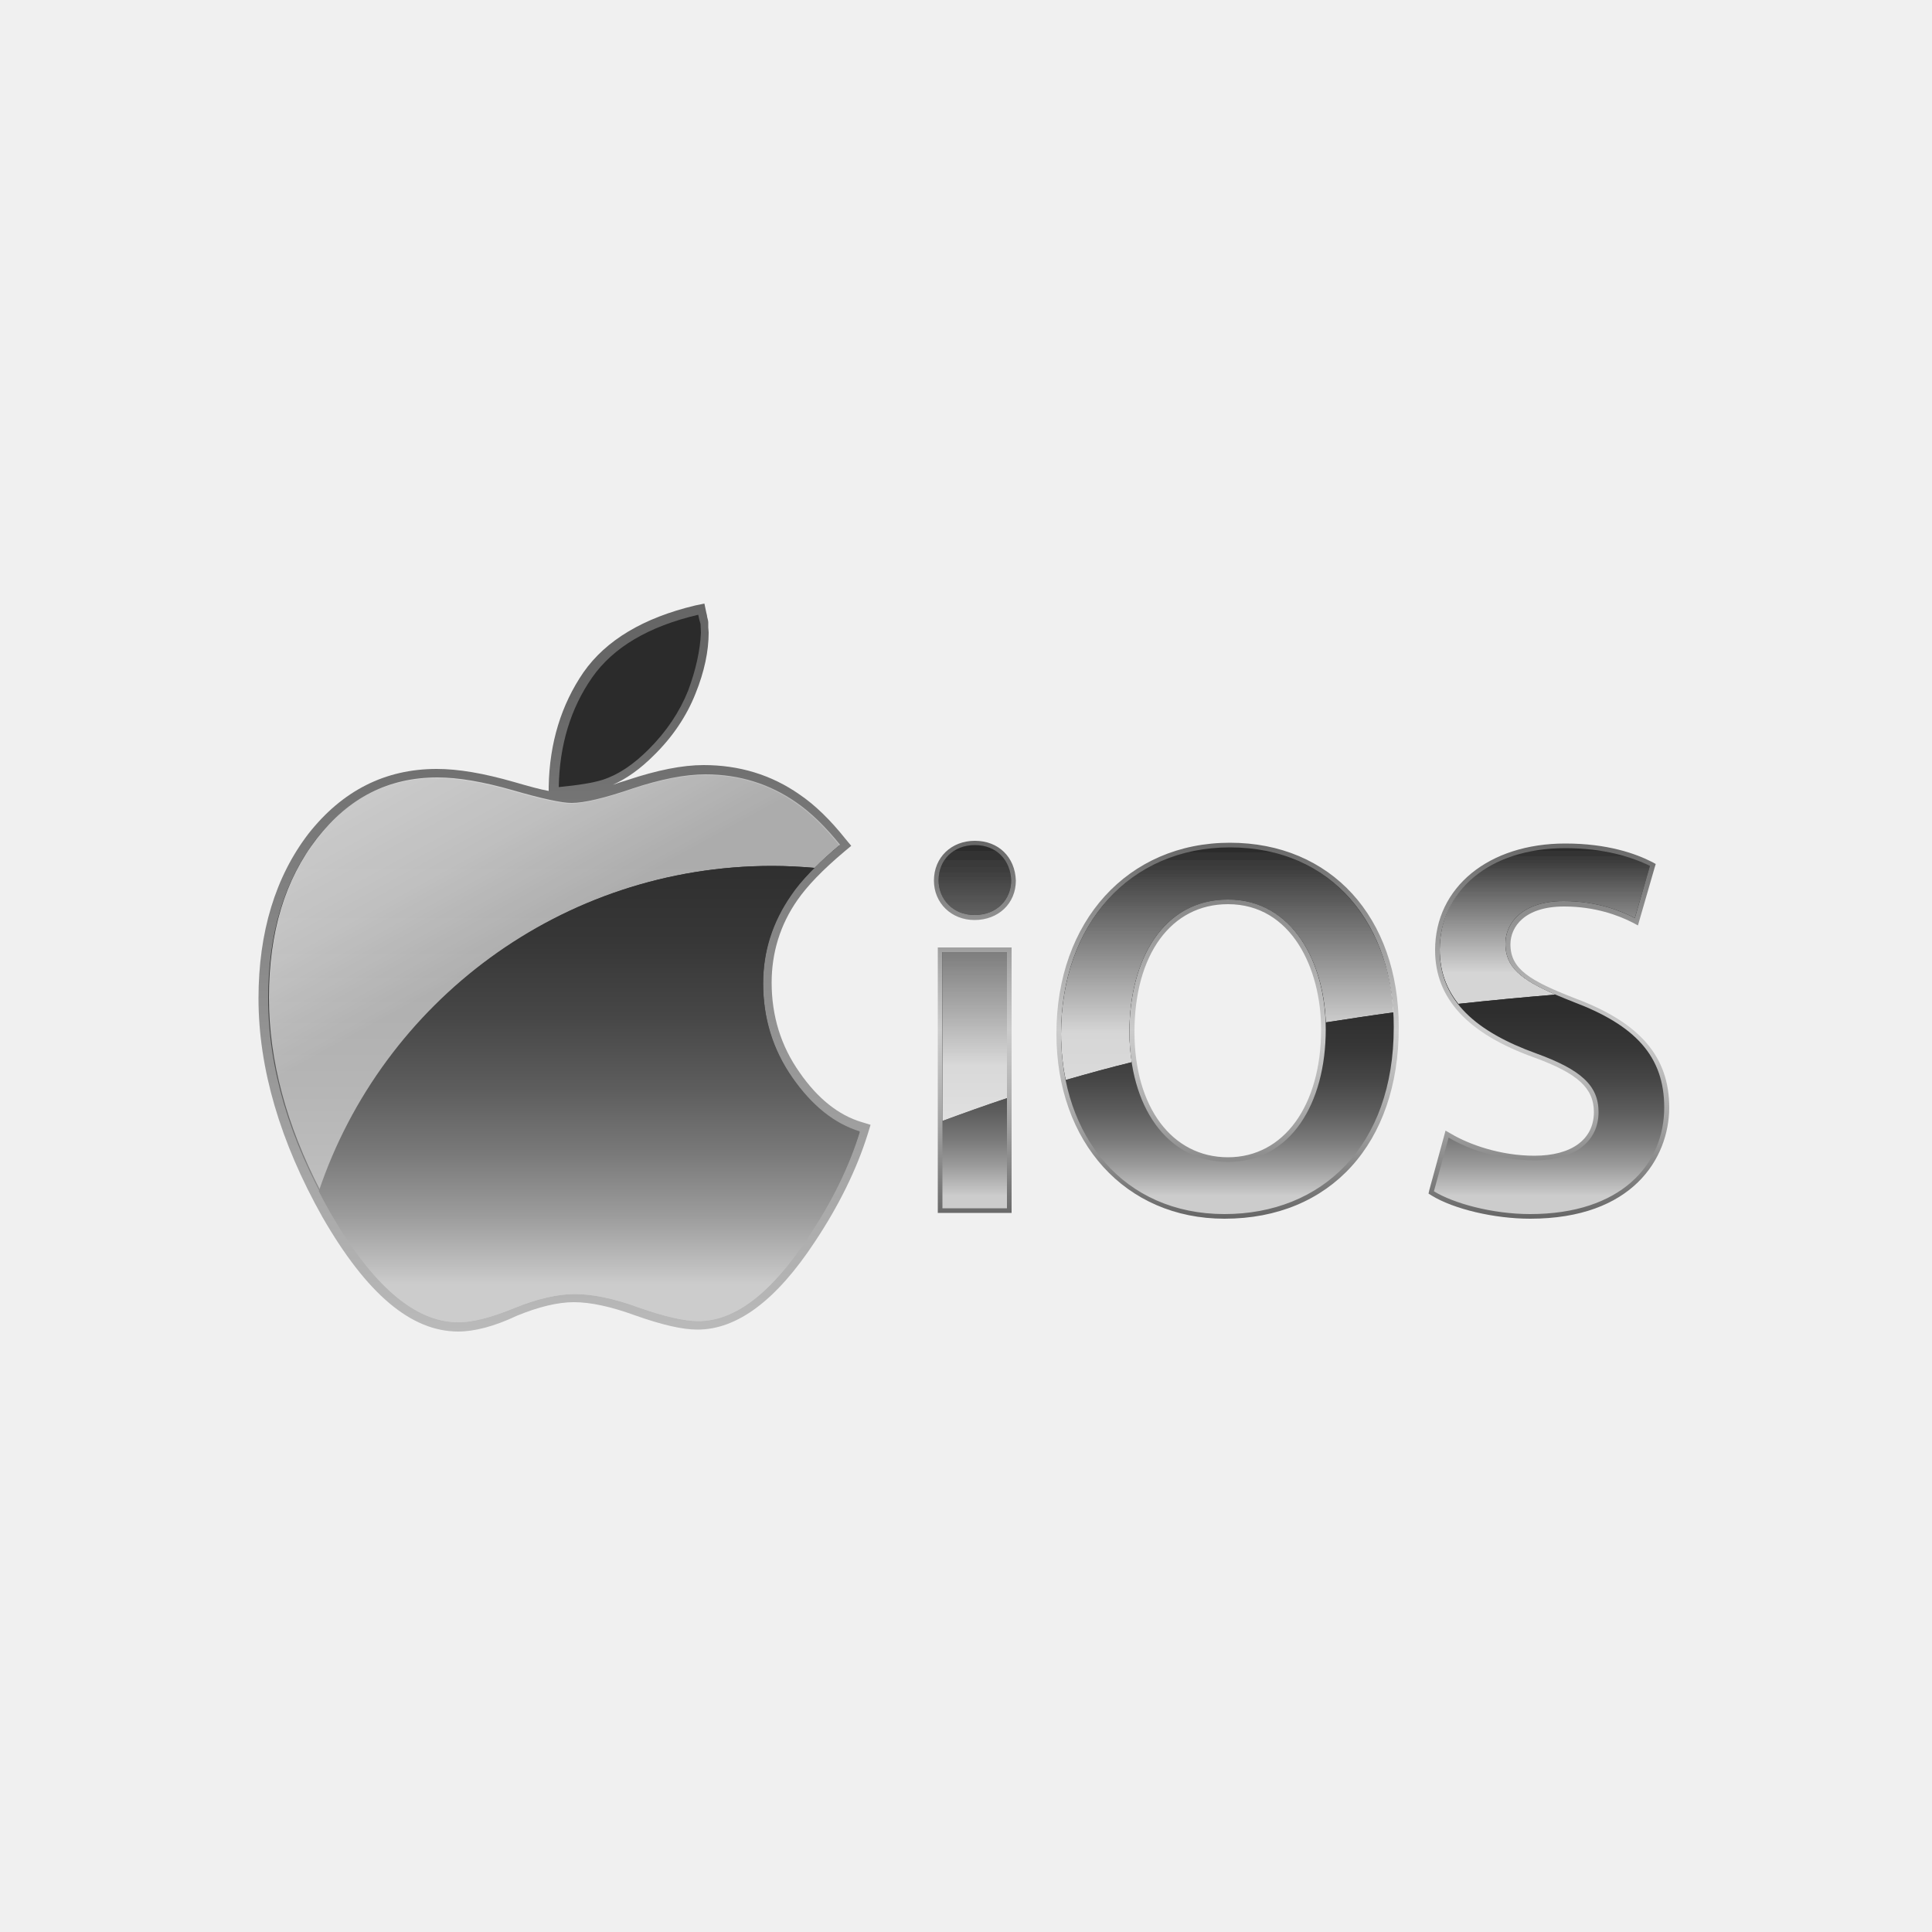
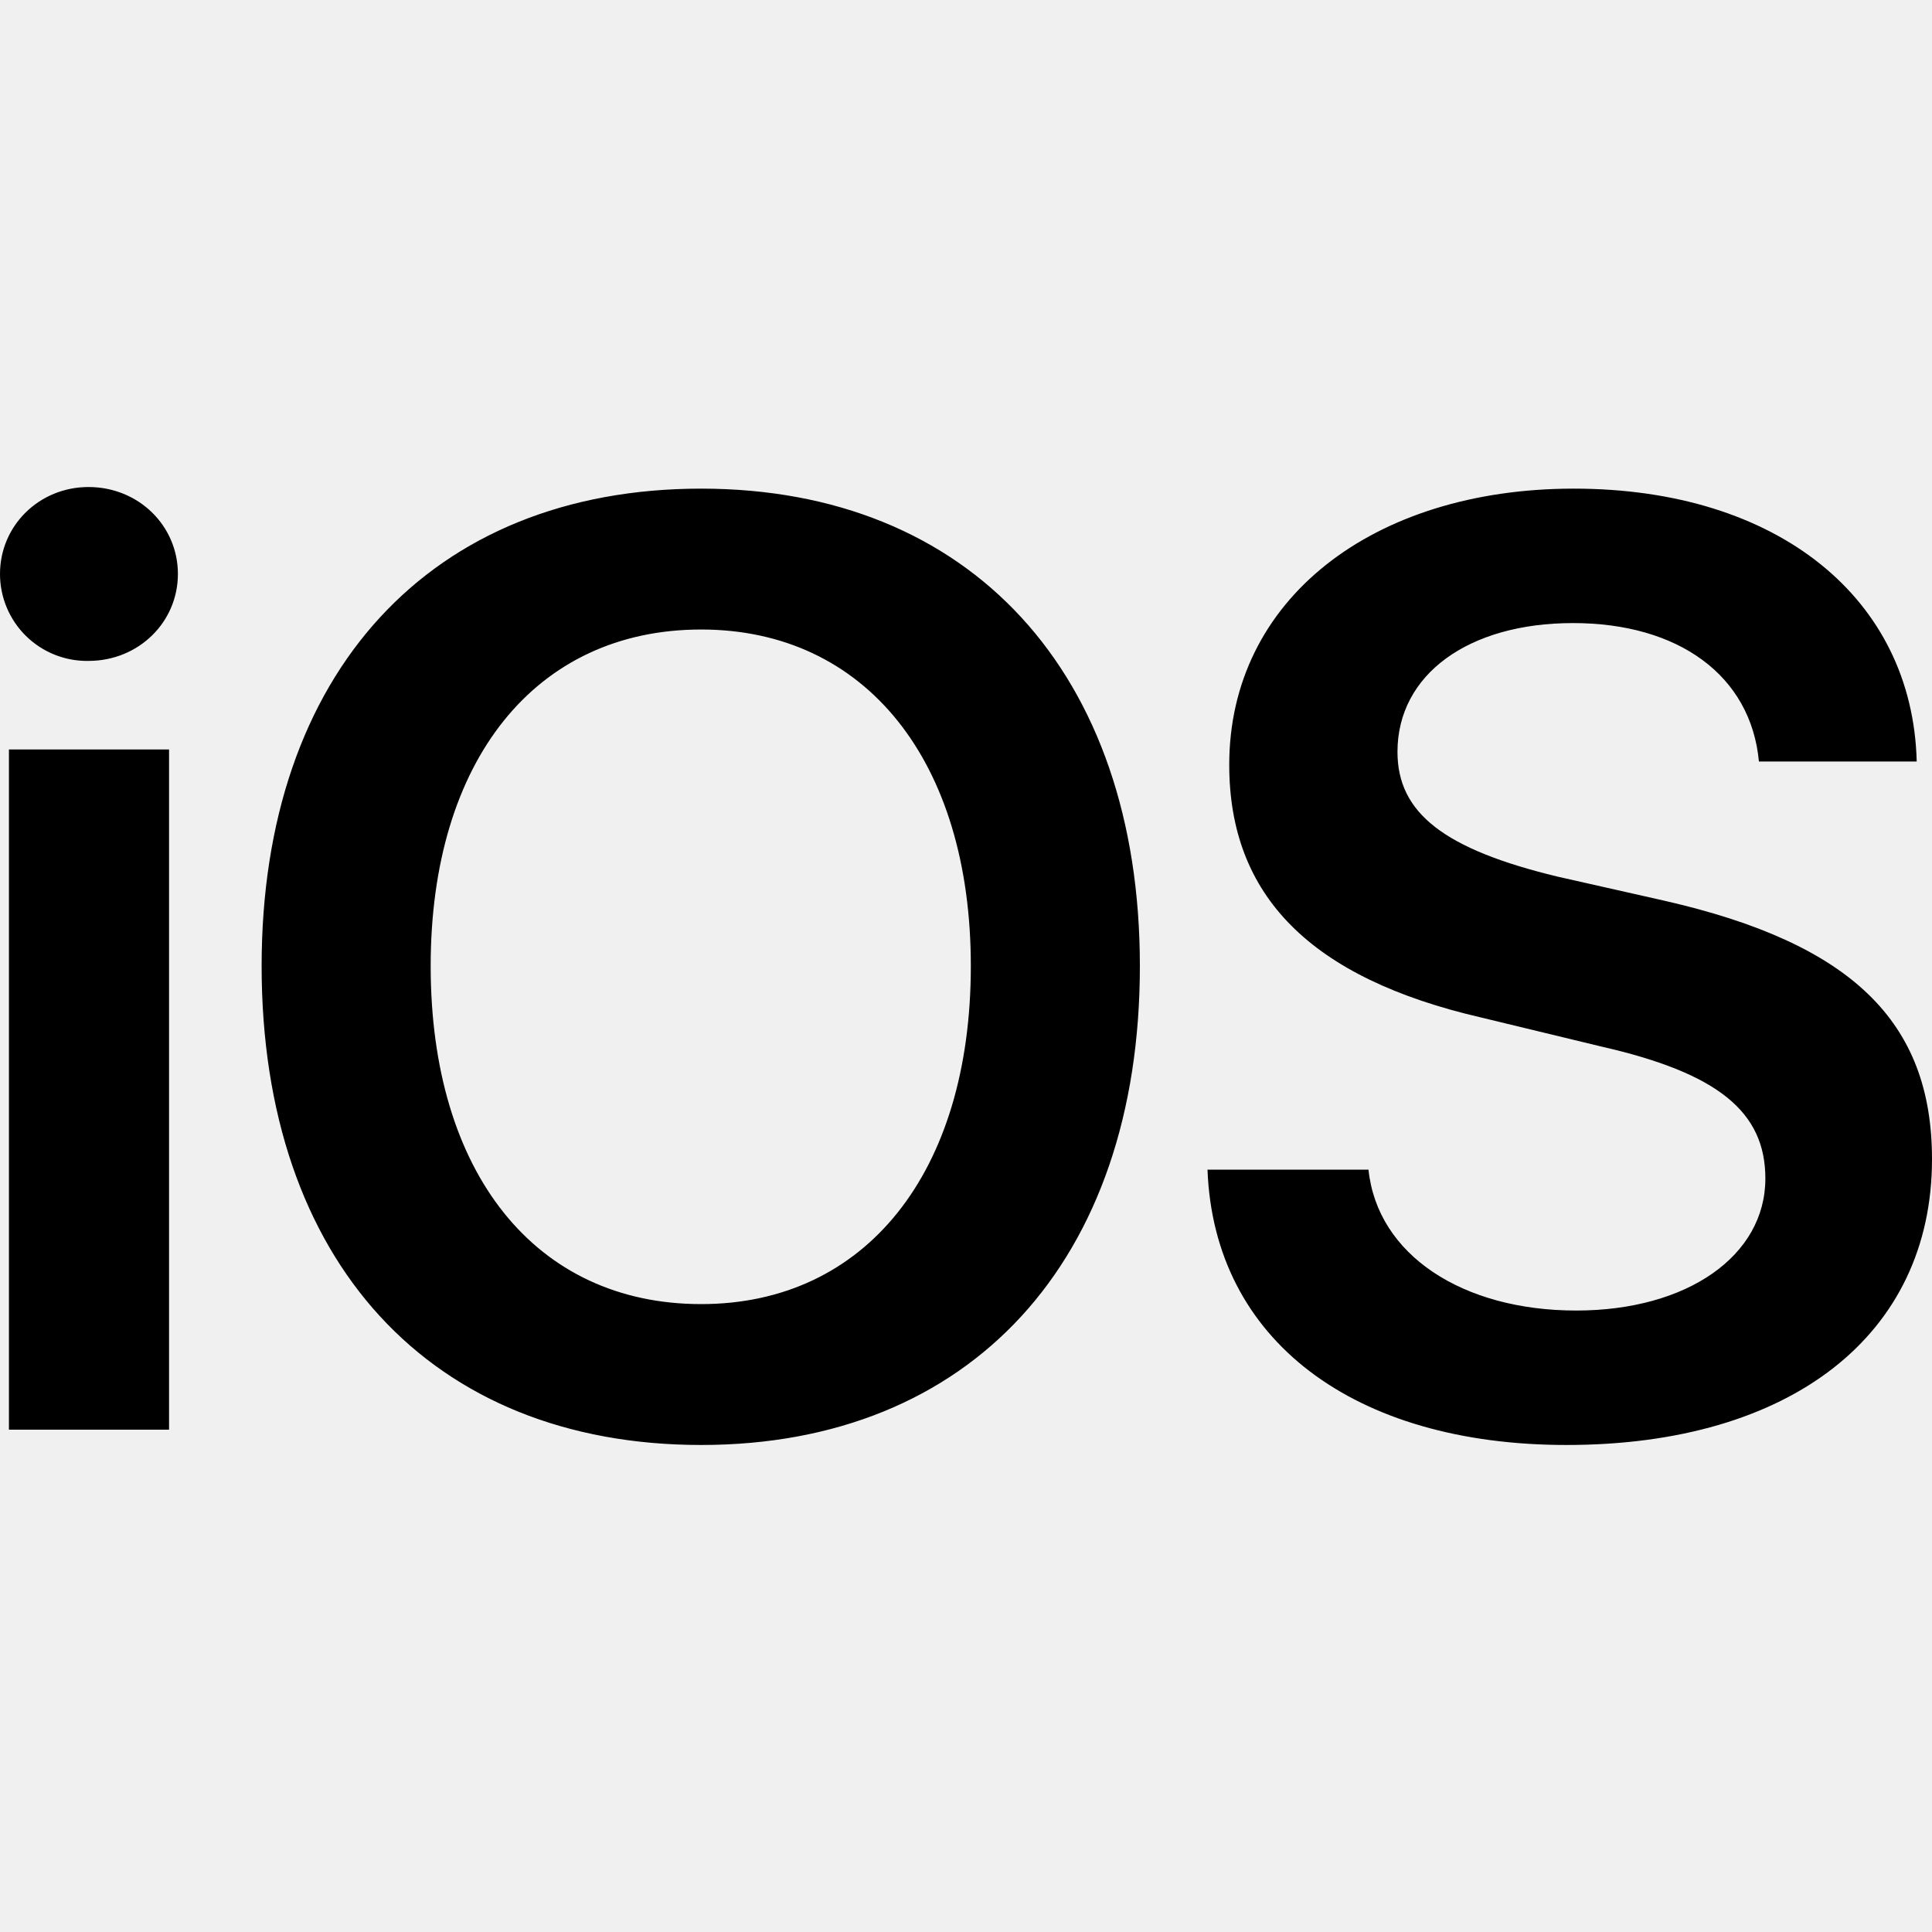
- <svg xmlns="http://www.w3.org/2000/svg" version="1.1" id="Layer_1" x="0px" y="0px" viewBox="0 0 500 500" style="enable-background:new 0 0 500 500;" xml:space="preserve">
-   <style type="text/css">
- 	.st0{fill:url(#base_x27_s_outline_1_);}
- 	.st1{fill:url(#base_1_);}
- 	.st2{filter:url(#Adobe_OpacityMaskFilter);}
- 	.st3{fill:url(#XMLID_49_);}
- 	.st4{fill:url(#XMLID_50_);}
- 	.st5{fill:url(#SVGID_1_);}
- 	.st6{opacity:0.8;mask:url(#SHINING_3_);fill:#FFFFFF;enable-background:new    ;}
- 	.st7{fill:url(#XMLID_51_);}
- 	.st8{fill:url(#SVGID_2_);}
- 	.st9{filter:url(#Adobe_OpacityMaskFilter_1_);}
- 	.st10{filter:url(#Adobe_OpacityMaskFilter_2_);}
- 	.st11{mask:url(#XMLID_52_);fill:url(#XMLID_53_);}
- 	.st12{opacity:0.8;fill:url(#XMLID_54_);enable-background:new    ;}
- 	.st13{fill:url(#XMLID_55_);}
- </style>
-   <g id="_x3C_Grupo_x3E___x2F__BODY">
-     <linearGradient id="base_x27_s_outline_1_" gradientUnits="userSpaceOnUse" x1="336.819" y1="284.469" x2="336.819" y2="186.633" gradientTransform="matrix(1 0 0 -1 0 502)">
-       <stop offset="0" style="stop-color:#666666" />
-       <stop offset="0.5" style="stop-color:#CCCCCC" />
-       <stop offset="0.59" style="stop-color:#C0C0C0" />
-       <stop offset="0.75" style="stop-color:#A2A2A2" />
-       <stop offset="0.961" style="stop-color:#707070" />
-       <stop offset="1" style="stop-color:#666666" />
-     </linearGradient>
-     <path id="base_x27_s_outline" class="st0" d="M396,315.4c-9.3,0-19.8-2.5-25.5-6l-0.8-0.5l0.2-0.9l3.8-13.9l0.4-1.5l1.4,0.8   c4.7,2.8,12.8,5.7,21.6,5.7c9.6,0,15.4-4.2,15.4-11.3c0-6.2-4.2-10-15.4-14.1c-17.3-6.2-25.7-15.3-25.7-27.8   c0-16.3,13.9-27.6,33.7-27.6c10.9,0,18.2,2.6,22.5,4.8l0.9,0.5l-0.3,1l-3.9,13.5l-0.4,1.4l-1.3-0.7c-3.7-1.9-9.8-4.2-17.8-4.2   c-10.3,0-13.9,5.3-13.9,9.8c0,6.4,5,9.4,16.8,14c16.8,6.3,24.3,15.1,24.3,28.3C431.9,299.8,422.5,315.4,396,315.4L396,315.4z    M316.9,315.4c-25.6,0-43.5-19.7-43.5-47.9c0-29.1,18.5-49.4,44.9-49.4c26.1,0,43.7,19.2,43.7,47.8   C362,295.9,344.3,315.4,316.9,315.4L316.9,315.4z M317.8,234c-14.7,0-24.2,13-24.2,33.1c0,19.4,9.7,32.4,24.2,32.4   c14.4,0,24.1-13.3,24.1-33.1C341.9,250.8,334.3,234,317.8,234L317.8,234z M261.8,313.9h-1.2h-16.7h-1.2v-1.2v-66.3v-1.2h1.2h16.7   h1.2v1.2v66.3V313.9L261.8,313.9z M252.2,238.1c-6,0-10.5-4.4-10.5-10.2c0-6,4.5-10.3,10.6-10.3c6.1,0,10.4,4.2,10.6,10.3   C262.9,233.8,258.4,238.1,252.2,238.1L252.2,238.1z" />
-     <linearGradient id="base_1_" gradientUnits="userSpaceOnUse" x1="336.816" y1="187.842" x2="336.816" y2="283.26" gradientTransform="matrix(1 0 0 -1 0 502)">
-       <stop offset="5.000000e-002" style="stop-color:#CCCCCC" />
-       <stop offset="6.140000e-002" style="stop-color:#C4C4C4" />
-       <stop offset="0.129" style="stop-color:#9C9C9C" />
-       <stop offset="0.202" style="stop-color:#797979" />
-       <stop offset="0.278" style="stop-color:#5D5D5D" />
-       <stop offset="0.359" style="stop-color:#474747" />
-       <stop offset="0.448" style="stop-color:#373737" />
-       <stop offset="0.549" style="stop-color:#2E2E2E" />
-       <stop offset="0.695" style="stop-color:#2B2B2B" />
-     </linearGradient>
-     <path id="base" class="st1" d="M252.3,218.7c-5.6,0-9.4,3.9-9.4,9.1c0,4.9,3.7,9,9.3,9c5.9,0,9.5-4.1,9.5-9   C261.5,222.7,258,218.7,252.3,218.7z M243.9,312.7h16.7v-66.3h-16.7V312.7z M318.3,219.3c-25.9,0-43.7,19.9-43.7,48.2   c0,26.8,16.3,46.7,42.3,46.7c25.2,0,43.8-17.6,43.8-48.3C360.8,239.6,345,219.3,318.3,219.3z M317.8,300.7   c-16.1,0-25.5-14.8-25.5-33.6c0-18.9,8.8-34.3,25.5-34.3c16.7,0,25.3,16.3,25.3,33.6C343.1,285.6,334,300.7,317.8,300.7z    M407.2,259.3c-12.2-4.8-17.6-8-17.6-15.1c0-5.4,4.5-11,15.1-11c8.6,0,15,2.6,18.4,4.4l3.9-13.5c-4.8-2.4-12-4.6-21.9-4.6   c-20,0-32.5,11.3-32.5,26.4c0,13.2,9.7,21.2,24.9,26.7c11.6,4.2,16.2,8.3,16.2,15.2c0,7.5-6,12.5-16.6,12.5   c-8.6,0-16.9-2.7-22.2-5.9l-3.8,13.9c5,3.1,15.1,5.9,24.9,5.9c23.5,0,34.7-12.8,34.7-27.6C430.7,273.3,423.1,265.3,407.2,259.3z" />
-   </g>
-   <defs>
-     <filter id="Adobe_OpacityMaskFilter" filterUnits="userSpaceOnUse" x="242.9" y="218.7" width="184.2" height="71.3">
-       <feColorMatrix type="matrix" values="1 0 0 0 0  0 1 0 0 0  0 0 1 0 0  0 0 0 1 0" />
-     </filter>
-   </defs>
-   <mask maskUnits="userSpaceOnUse" x="242.9" y="218.7" width="184.2" height="71.3" id="SHINING_3_">
-     <g id="XMLID_5_" class="st2">
-       <linearGradient id="XMLID_49_" gradientUnits="userSpaceOnUse" x1="399.837" y1="242.168" x2="399.837" y2="282.58" gradientTransform="matrix(1 0 0 -1 0 502)">
-         <stop offset="0.2" style="stop-color:#FFFFFF" />
-         <stop offset="1" style="stop-color:#000000" />
-       </linearGradient>
-       <path id="XMLID_9_" class="st3" d="M405.1,219.4c-20,0-32.5,11.3-32.5,26.4c0,5.5,1.7,10.1,4.8,14c8.3-0.9,16.7-1.7,25.2-2.4    c-9-3.9-13-7.1-13-13.2c0-5.4,4.5-11,15.1-11c8.6,0,15,2.6,18.4,4.4l3.9-13.5C422.3,221.6,415.1,219.4,405.1,219.4z" />
-       <linearGradient id="XMLID_50_" gradientUnits="userSpaceOnUse" x1="317.627" y1="222.548" x2="317.627" y2="282.716" gradientTransform="matrix(1 0 0 -1 0 502)">
-         <stop offset="0.2" style="stop-color:#FFFFFF" />
-         <stop offset="1" style="stop-color:#000000" />
-       </linearGradient>
-       <path id="XMLID_8_" class="st4" d="M318.3,219.3c-25.9,0-43.7,19.9-43.7,48.2c0,4.2,0.4,8.2,1.2,12c5.6-1.6,11.3-3.2,17.1-4.6    c-0.4-2.5-0.6-5.1-0.6-7.8c0-18.9,8.8-34.3,25.5-34.3c16.1,0,24.7,15.2,25.3,31.8c5.8-0.9,11.7-1.8,17.6-2.6    C359.1,237.6,343.6,219.3,318.3,219.3z" />
-       <g id="XMLID_6_">
-         <g id="XMLID_7_">
-           <linearGradient id="SVGID_1_" gradientUnits="userSpaceOnUse" x1="242.289" y1="221.935" x2="242.289" y2="293.26" gradientTransform="matrix(1 0 0 -1 10 512)">
-             <stop offset="0.2" style="stop-color:#FFFFFF" />
-             <stop offset="1" style="stop-color:#000000" />
-           </linearGradient>
-           <path class="st5" d="M243.9,290.1c5.4-2,11-4,16.7-5.9v-37.8h-16.7V290.1z M252.2,236.8c5.9,0,9.5-4.1,9.5-9      c-0.1-5.2-3.7-9.1-9.4-9.1c-5.6,0-9.4,3.9-9.4,9.1C242.9,232.8,246.6,236.8,252.2,236.8z" />
-         </g>
-       </g>
-     </g>
-   </mask>
-   <path id="SHINING" class="st6" d="M243.9,290.1c5.4-2,11-4,16.7-5.9v-37.8h-16.7V290.1z M405.1,219.4c-20,0-32.5,11.3-32.5,26.4  c0,5.5,1.7,10.1,4.8,14c8.3-0.9,16.7-1.7,25.2-2.4c-9-3.9-13-7.1-13-13.2c0-5.4,4.5-11,15.1-11c8.6,0,15,2.6,18.4,4.4l3.9-13.5  C422.3,221.6,415.1,219.4,405.1,219.4z M318.3,219.3c-25.9,0-43.7,19.9-43.7,48.2c0,4.2,0.4,8.2,1.2,12c5.6-1.6,11.3-3.2,17.1-4.6  c-0.4-2.5-0.6-5.1-0.6-7.8c0-18.9,8.8-34.3,25.5-34.3c16.1,0,24.7,15.2,25.3,31.8c5.8-0.9,11.7-1.8,17.6-2.6  C359.1,237.6,343.6,219.3,318.3,219.3z M252.3,218.7c-5.6,0-9.4,3.9-9.4,9.1c0,4.9,3.7,9,9.3,9c5.9,0,9.5-4.1,9.5-9  C261.5,222.7,258,218.7,252.3,218.7z" />
-   <linearGradient id="XMLID_51_" gradientUnits="userSpaceOnUse" x1="146.286" y1="323.936" x2="146.286" y2="-80.784" gradientTransform="matrix(1 0 0 -1 0 502)">
-     <stop offset="0" style="stop-color:#666666" />
-     <stop offset="0.5" style="stop-color:#CCCCCC" />
-     <stop offset="0.59" style="stop-color:#C0C0C0" />
-     <stop offset="0.75" style="stop-color:#A2A2A2" />
-     <stop offset="0.961" style="stop-color:#707070" />
-     <stop offset="1" style="stop-color:#666666" />
-   </linearGradient>
-   <path id="XMLID_1_" class="st7" d="M118.6,344.6c-12.2,0-23.7-9.7-35.2-29.7c-10.9-19.4-16.5-38.4-16.5-56.5  c0-17.2,4.4-31.5,12.9-42.6C88.6,204.6,99.7,199,113,199c5.6,0,12.1,1.1,20.1,3.4c3.8,1.1,6.7,1.9,8.9,2.3l0-1.1  c0.2-11.4,3.3-21.3,9-29.6c5.8-8.3,15.5-14.1,28.9-17.3l2.4-0.5l0.5,2.4c0.1,0.4,0.2,0.7,0.2,1c0.1,0.5,0.3,1,0.3,1.5l0,0.2v0.2  c0,0.3,0,0.6,0,0.9c0,0.4,0.1,0.8,0.1,1.3c0,4.8-1.1,10.1-3.4,15.8c-2.3,5.8-5.9,11.2-10.8,16c-3.5,3.5-7,6-10.6,7.6  c1.1-0.4,2.4-0.8,3.7-1.2c7.8-2.6,14.3-3.9,19.8-3.9c9.2,0,17.5,2.5,24.8,7.6c4,2.7,8,6.6,11.9,11.5l1.5,1.8l-1.8,1.5  c-5.7,4.8-9.6,8.9-12.1,12.5c-4.5,6.4-6.7,13.7-6.7,21.4c0,8.6,2.4,16.4,7.2,23.2c4.7,6.8,10.1,11.1,16.1,12.9l2.3,0.7l-0.7,2.3  c-2.9,9.3-7.6,18.8-13.8,28.1c-9.9,15-20,22.6-30.3,22.6c-3.9,0-9.1-1.2-16.2-3.7c-6-2.2-11.4-3.4-15.8-3.4c-4.1,0-9.1,1.2-14.7,3.5  C127.9,343.3,122.7,344.6,118.6,344.6z" />
-   <linearGradient id="SVGID_2_" gradientUnits="userSpaceOnUse" x1="145.978" y1="158.55" x2="145.978" y2="380.99" gradientTransform="matrix(1 0 0 -1 0 502)">
-     <stop offset="5.000000e-002" style="stop-color:#CCCCCC" />
-     <stop offset="6.140000e-002" style="stop-color:#C4C4C4" />
-     <stop offset="0.129" style="stop-color:#9C9C9C" />
-     <stop offset="0.202" style="stop-color:#797979" />
-     <stop offset="0.278" style="stop-color:#5D5D5D" />
-     <stop offset="0.359" style="stop-color:#474747" />
-     <stop offset="0.448" style="stop-color:#373737" />
-     <stop offset="0.549" style="stop-color:#2E2E2E" />
-     <stop offset="0.695" style="stop-color:#2B2B2B" />
-   </linearGradient>
-   <path class="st8" d="M209.1,320.3c-9.5,14.4-18.9,21.6-28.3,21.6c-3.7,0-8.8-1.2-15.4-3.5c-6.5-2.4-12.1-3.5-16.6-3.5  c-4.4,0-9.7,1.2-15.6,3.6c-6.1,2.5-10.9,3.7-14.5,3.7c-11.3,0-22.2-9.6-33.1-28.5c-10.7-18.9-16.2-37.3-16.2-55.3  c0-16.8,4.2-30.5,12.4-41.2c8.3-10.6,18.6-15.8,31.2-15.8c5.4,0,11.8,1.1,19.5,3.3c7.6,2.2,12.7,3.3,15.2,3.3  c3.2,0,8.5-1.2,15.7-3.7c7.3-2.4,13.6-3.7,19-3.7c8.8,0,16.6,2.4,23.4,7.2c3.9,2.6,7.7,6.4,11.4,11c-5.7,4.8-9.9,9.1-12.5,13  c-4.7,6.8-7.2,14.4-7.2,22.8c0,9,2.5,17.3,7.6,24.5c5.1,7.3,10.9,11.9,17.4,13.9C219.9,301.5,215.5,310.8,209.1,320.3z M178.1,178.7  c-2.2,5.5-5.6,10.6-10.2,15.2c-4,4-7.9,6.6-11.9,7.9c-2.5,0.8-6.3,1.4-11.4,1.9c0.2-10.9,3.1-20.4,8.6-28.3  c5.5-7.9,14.7-13.3,27.5-16.3c0.2,1,0.4,1.8,0.6,2.4c0,0.8,0.1,1.4,0.1,2.2C181.2,168.3,180.1,173.3,178.1,178.7z" />
-   <defs>
-     <filter id="Adobe_OpacityMaskFilter_1_" filterUnits="userSpaceOnUse" x="69.3" y="200.5" width="148" height="107.8">
-       <feFlood style="flood-color:white;flood-opacity:1" result="back" />
-       <feBlend in="SourceGraphic" in2="back" mode="normal" />
-     </filter>
-   </defs>
-   <mask maskUnits="userSpaceOnUse" x="69.3" y="200.5" width="148" height="107.8" id="XMLID_52_">
-     <g id="XMLID_29_" class="st9">
-       <defs>
-         <filter id="Adobe_OpacityMaskFilter_2_" filterUnits="userSpaceOnUse" x="69.3" y="200.5" width="148" height="107.8">
-           <feFlood style="flood-color:white;flood-opacity:1" result="back" />
-           <feBlend in="SourceGraphic" in2="back" mode="normal" />
-         </filter>
-       </defs>
-       <mask maskUnits="userSpaceOnUse" x="69.3" y="200.5" width="148" height="107.8" id="XMLID_52_">
-         <g id="XMLID_33_" class="st10">
- 			</g>
-       </mask>
-       <linearGradient id="XMLID_53_" gradientUnits="userSpaceOnUse" x1="157.989" y1="223.933" x2="73.144" y2="378.103" gradientTransform="matrix(1 0 0 -1 0 502)">
-         <stop offset="0.232" style="stop-color:#FFFFFF" />
-         <stop offset="0.242" style="stop-color:#FCFCFC" />
-         <stop offset="0.389" style="stop-color:#CBCBCB" />
-         <stop offset="0.55" style="stop-color:#959595" />
-         <stop offset="0.736" style="stop-color:#585858" />
-         <stop offset="1" style="stop-color:#000000" />
-       </linearGradient>
-       <path id="XMLID_30_" class="st11" d="M199.9,224.1c3.7,0,7.3,0.2,10.9,0.5c1.9-1.9,4.1-3.9,6.6-6c-3.7-4.6-7.6-8.4-11.4-11    c-6.8-4.7-14.6-7.2-23.4-7.2c-5.4,0-11.8,1.3-19,3.7c-7.3,2.5-12.5,3.7-15.7,3.7c-2.5,0-7.6-1.1-15.2-3.3    c-7.7-2.2-14.1-3.3-19.5-3.3c-12.7,0-23,5.3-31.2,15.8c-8.3,10.7-12.4,24.3-12.4,41.2c0,16.3,4.5,32.9,13.3,49.9    C99.1,259.4,145.4,224.1,199.9,224.1z" />
-     </g>
-   </mask>
-   <linearGradient id="XMLID_54_" gradientUnits="userSpaceOnUse" x1="157.989" y1="223.933" x2="73.144" y2="378.103" gradientTransform="matrix(1 0 0 -1 0 502)">
-     <stop offset="0.232" style="stop-color:#CCCCCC" />
-     <stop offset="0.242" style="stop-color:#CECECE" />
-     <stop offset="0.389" style="stop-color:#E4E4E4" />
-     <stop offset="0.55" style="stop-color:#F3F3F3" />
-     <stop offset="0.736" style="stop-color:#FCFCFC" />
-     <stop offset="1" style="stop-color:#FFFFFF" />
-   </linearGradient>
-   <path id="XMLID_2_" class="st12" d="M199.9,224.1c3.7,0,7.3,0.2,10.9,0.5c1.9-1.9,4.1-3.9,6.6-6c-3.7-4.6-7.6-8.4-11.4-11  c-6.8-4.7-14.6-7.2-23.4-7.2c-5.4,0-11.8,1.3-19,3.7c-7.3,2.5-12.5,3.7-15.7,3.7c-2.5,0-7.6-1.1-15.2-3.3  c-7.7-2.2-14.1-3.3-19.5-3.3c-12.7,0-23,5.3-31.2,15.8c-8.3,10.7-12.4,24.3-12.4,41.2c0,16.3,4.5,32.9,13.3,49.9  C99.1,259.4,145.4,224.1,199.9,224.1z" />
-   <linearGradient id="XMLID_55_" gradientUnits="userSpaceOnUse" x1="152.604" y1="158.55" x2="152.604" y2="380.99" gradientTransform="matrix(1 0 0 -1 0 502)">
-     <stop offset="5.000000e-002" style="stop-color:#CCCCCC" />
-     <stop offset="6.140000e-002" style="stop-color:#C4C4C4" />
-     <stop offset="0.129" style="stop-color:#9C9C9C" />
-     <stop offset="0.202" style="stop-color:#797979" />
-     <stop offset="0.278" style="stop-color:#5D5D5D" />
-     <stop offset="0.359" style="stop-color:#474747" />
-     <stop offset="0.448" style="stop-color:#373737" />
-     <stop offset="0.549" style="stop-color:#2E2E2E" />
-     <stop offset="0.695" style="stop-color:#2B2B2B" />
-   </linearGradient>
-   <path id="XMLID_27_" class="st13" d="M118.6,342.2c3.6,0,8.5-1.2,14.5-3.7c5.9-2.4,11.2-3.6,15.6-3.6c4.5,0,10.1,1.1,16.6,3.5  c6.6,2.3,11.7,3.5,15.4,3.5c9.4,0,18.8-7.2,28.3-21.6c6.4-9.6,10.8-18.8,13.5-27.5c-6.5-2-12.3-6.6-17.4-13.9  c-5.1-7.3-7.6-15.5-7.6-24.5c0-8.4,2.4-16,7.2-22.8c1.5-2.2,3.5-4.5,6-7c-3.6-0.3-7.2-0.5-10.9-0.5c-54.5,0-100.8,35.2-117.3,84.2  c0.9,1.8,1.9,3.6,2.9,5.4C96.4,332.7,107.3,342.2,118.6,342.2z" />
+ <svg xmlns="http://www.w3.org/2000/svg" width="24px" height="24px" viewBox="0 0 24 24" role="img">
+   <path d="M1.1 6.05C.486 6.05 0 6.53 0 7.13A1.08 1.08 0 0 0 1.1 8.21C1.72 8.21 2.21 7.73 2.21 7.13C2.21 6.53 1.72 6.05 1.1 6.05M8.71 6.07C5.35 6.07 3.25 8.36 3.25 12C3.25 15.67 5.35 17.95 8.71 17.95C12.05 17.95 14.16 15.67 14.16 12C14.16 8.36 12.05 6.07 8.71 6.07M19.55 6.07C17.05 6.07 15.27 7.45 15.27 9.5C15.27 11.13 16.28 12.15 18.4 12.64L19.89 13C21.34 13.33 21.93 13.81 21.93 14.64C21.93 15.6 20.96 16.28 19.58 16.28C18.17 16.28 17.11 15.59 17 14.53H15C15.08 16.65 16.82 17.95 19.46 17.95C22.25 17.95 24 16.58 24 14.4C24 12.69 23 11.72 20.68 11.19L19.35 10.89C17.94 10.55 17.36 10.1 17.36 9.34C17.36 8.38 18.24 7.74 19.54 7.74C20.85 7.74 21.75 8.39 21.85 9.46H23.81C23.76 7.44 22.09 6.07 19.55 6.07M8.71 7.82C10.75 7.82 12.06 9.45 12.06 12C12.06 14.57 10.75 16.2 8.71 16.2C6.65 16.2 5.35 14.57 5.35 12C5.35 9.45 6.65 7.82 8.71 7.82M.111 9.31V17.76H2.1V9.31H.11Z" />
</svg>
